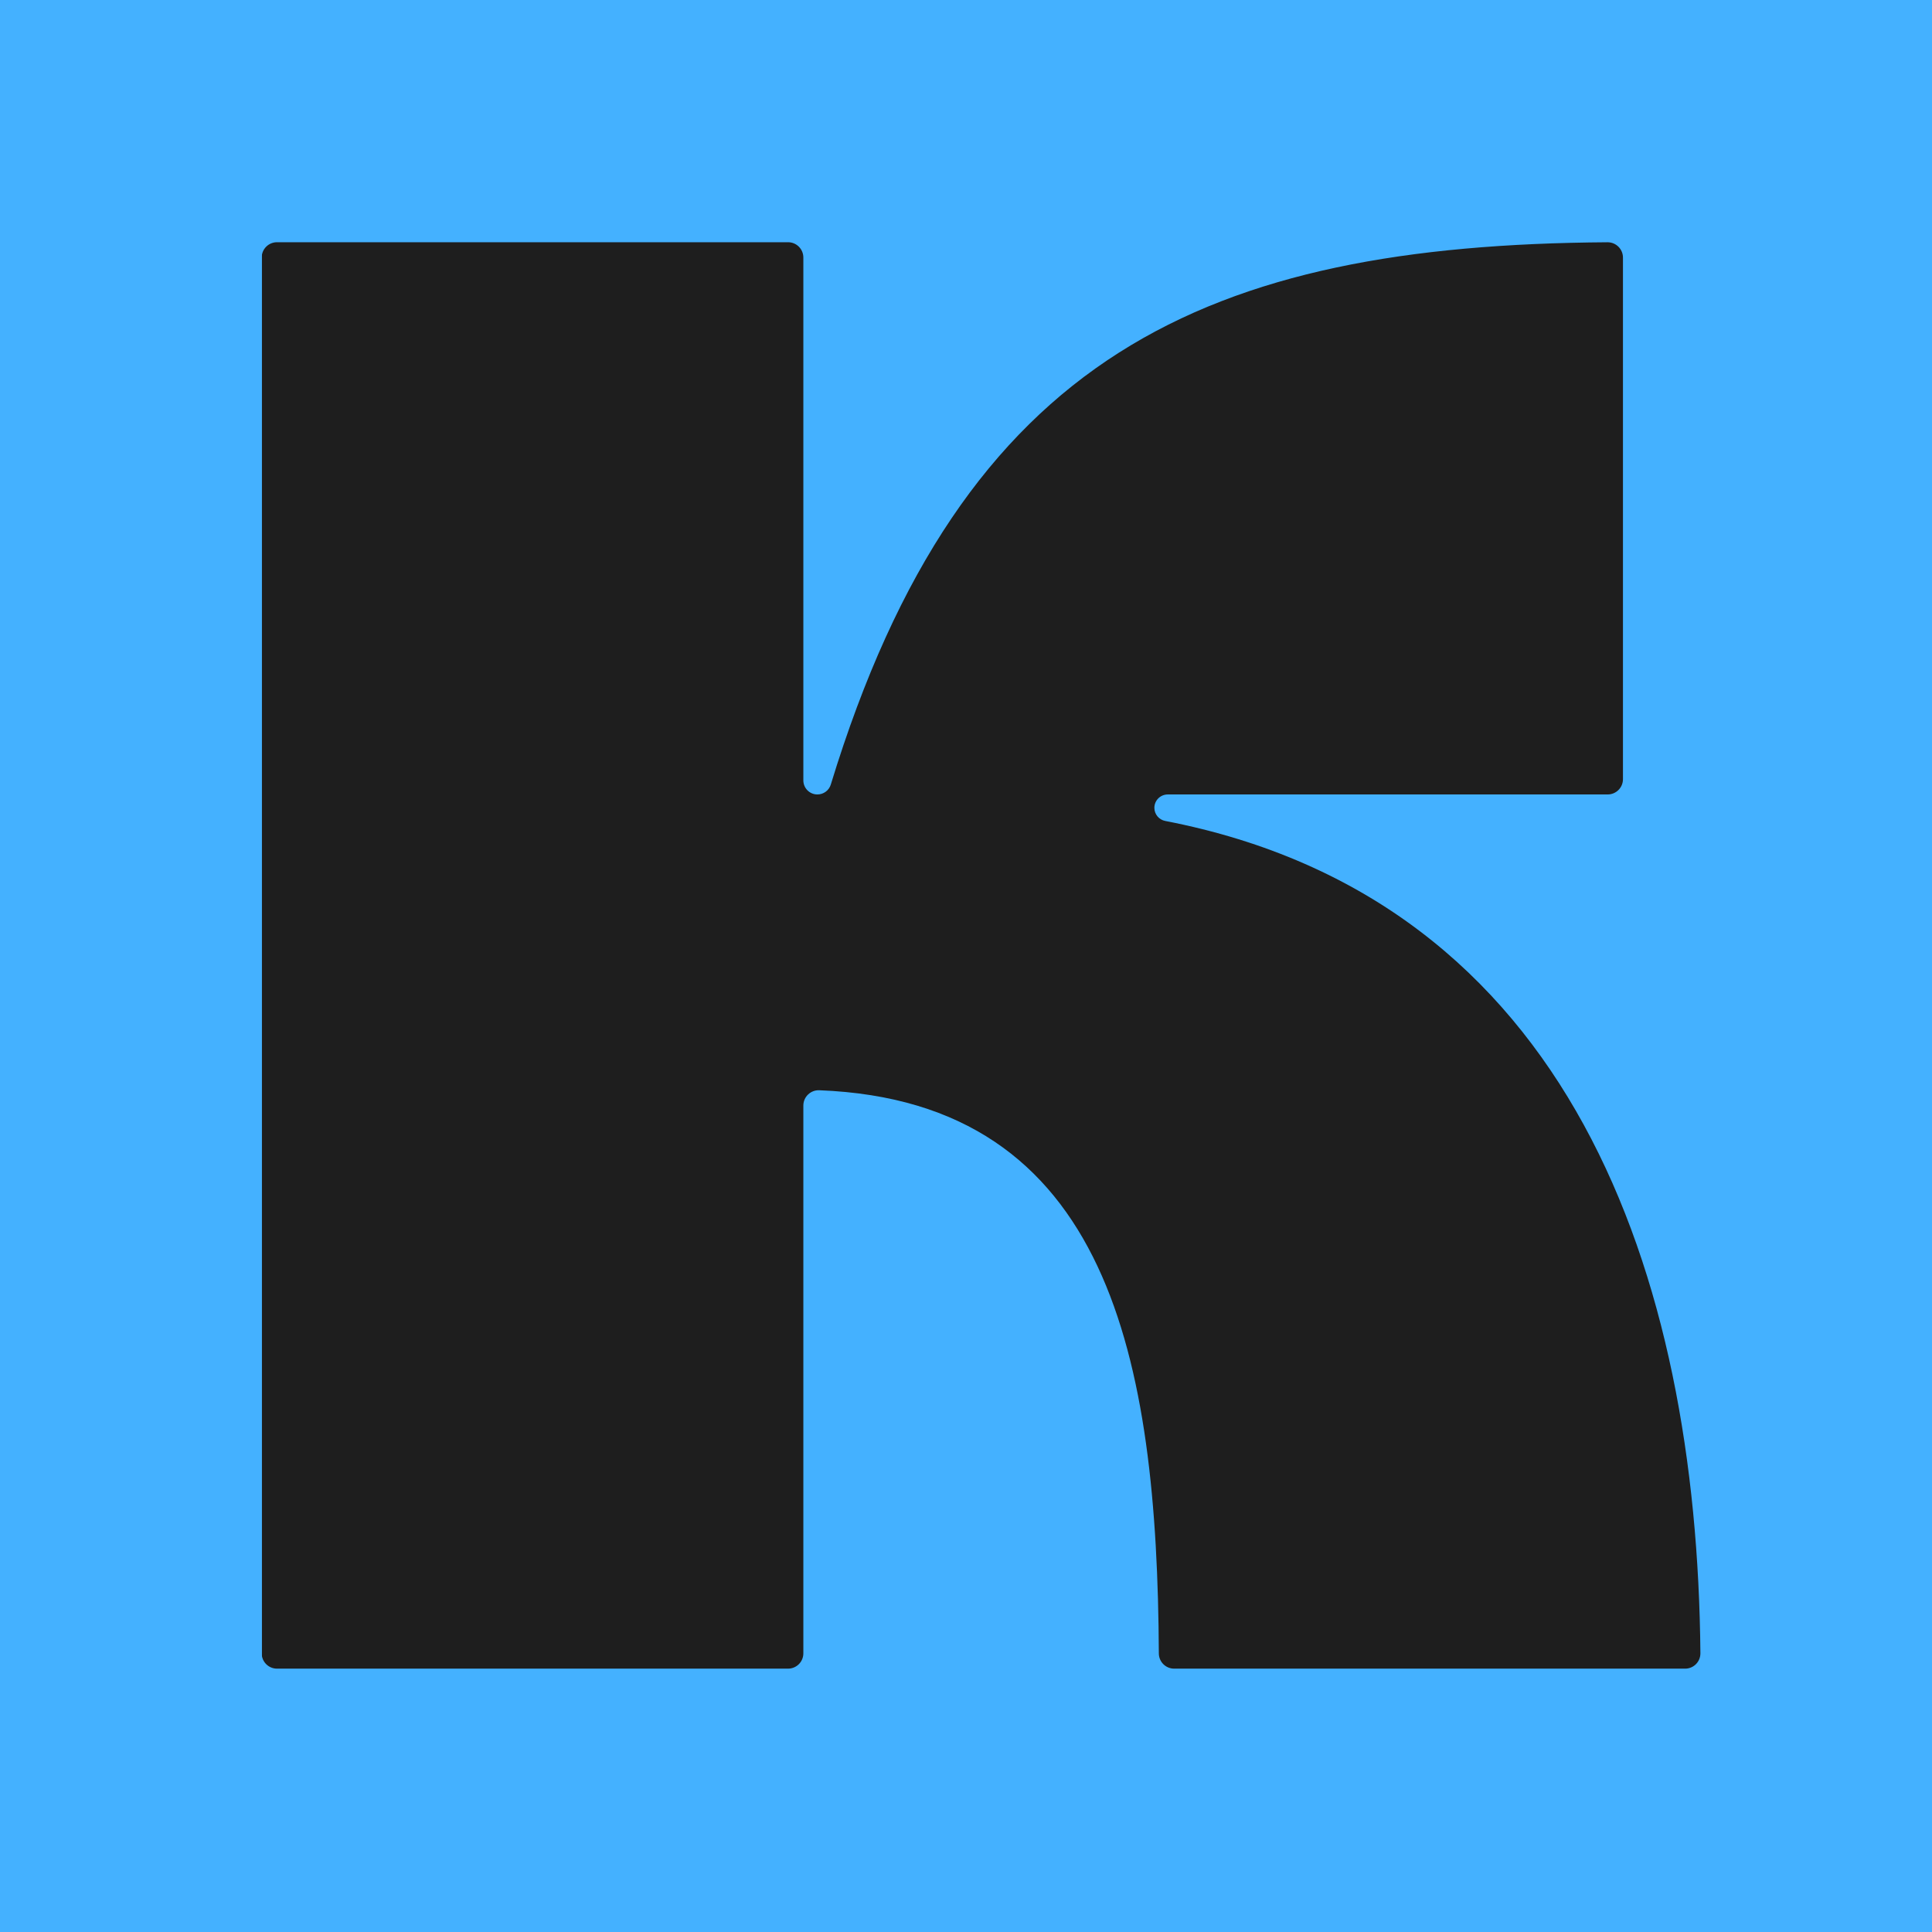
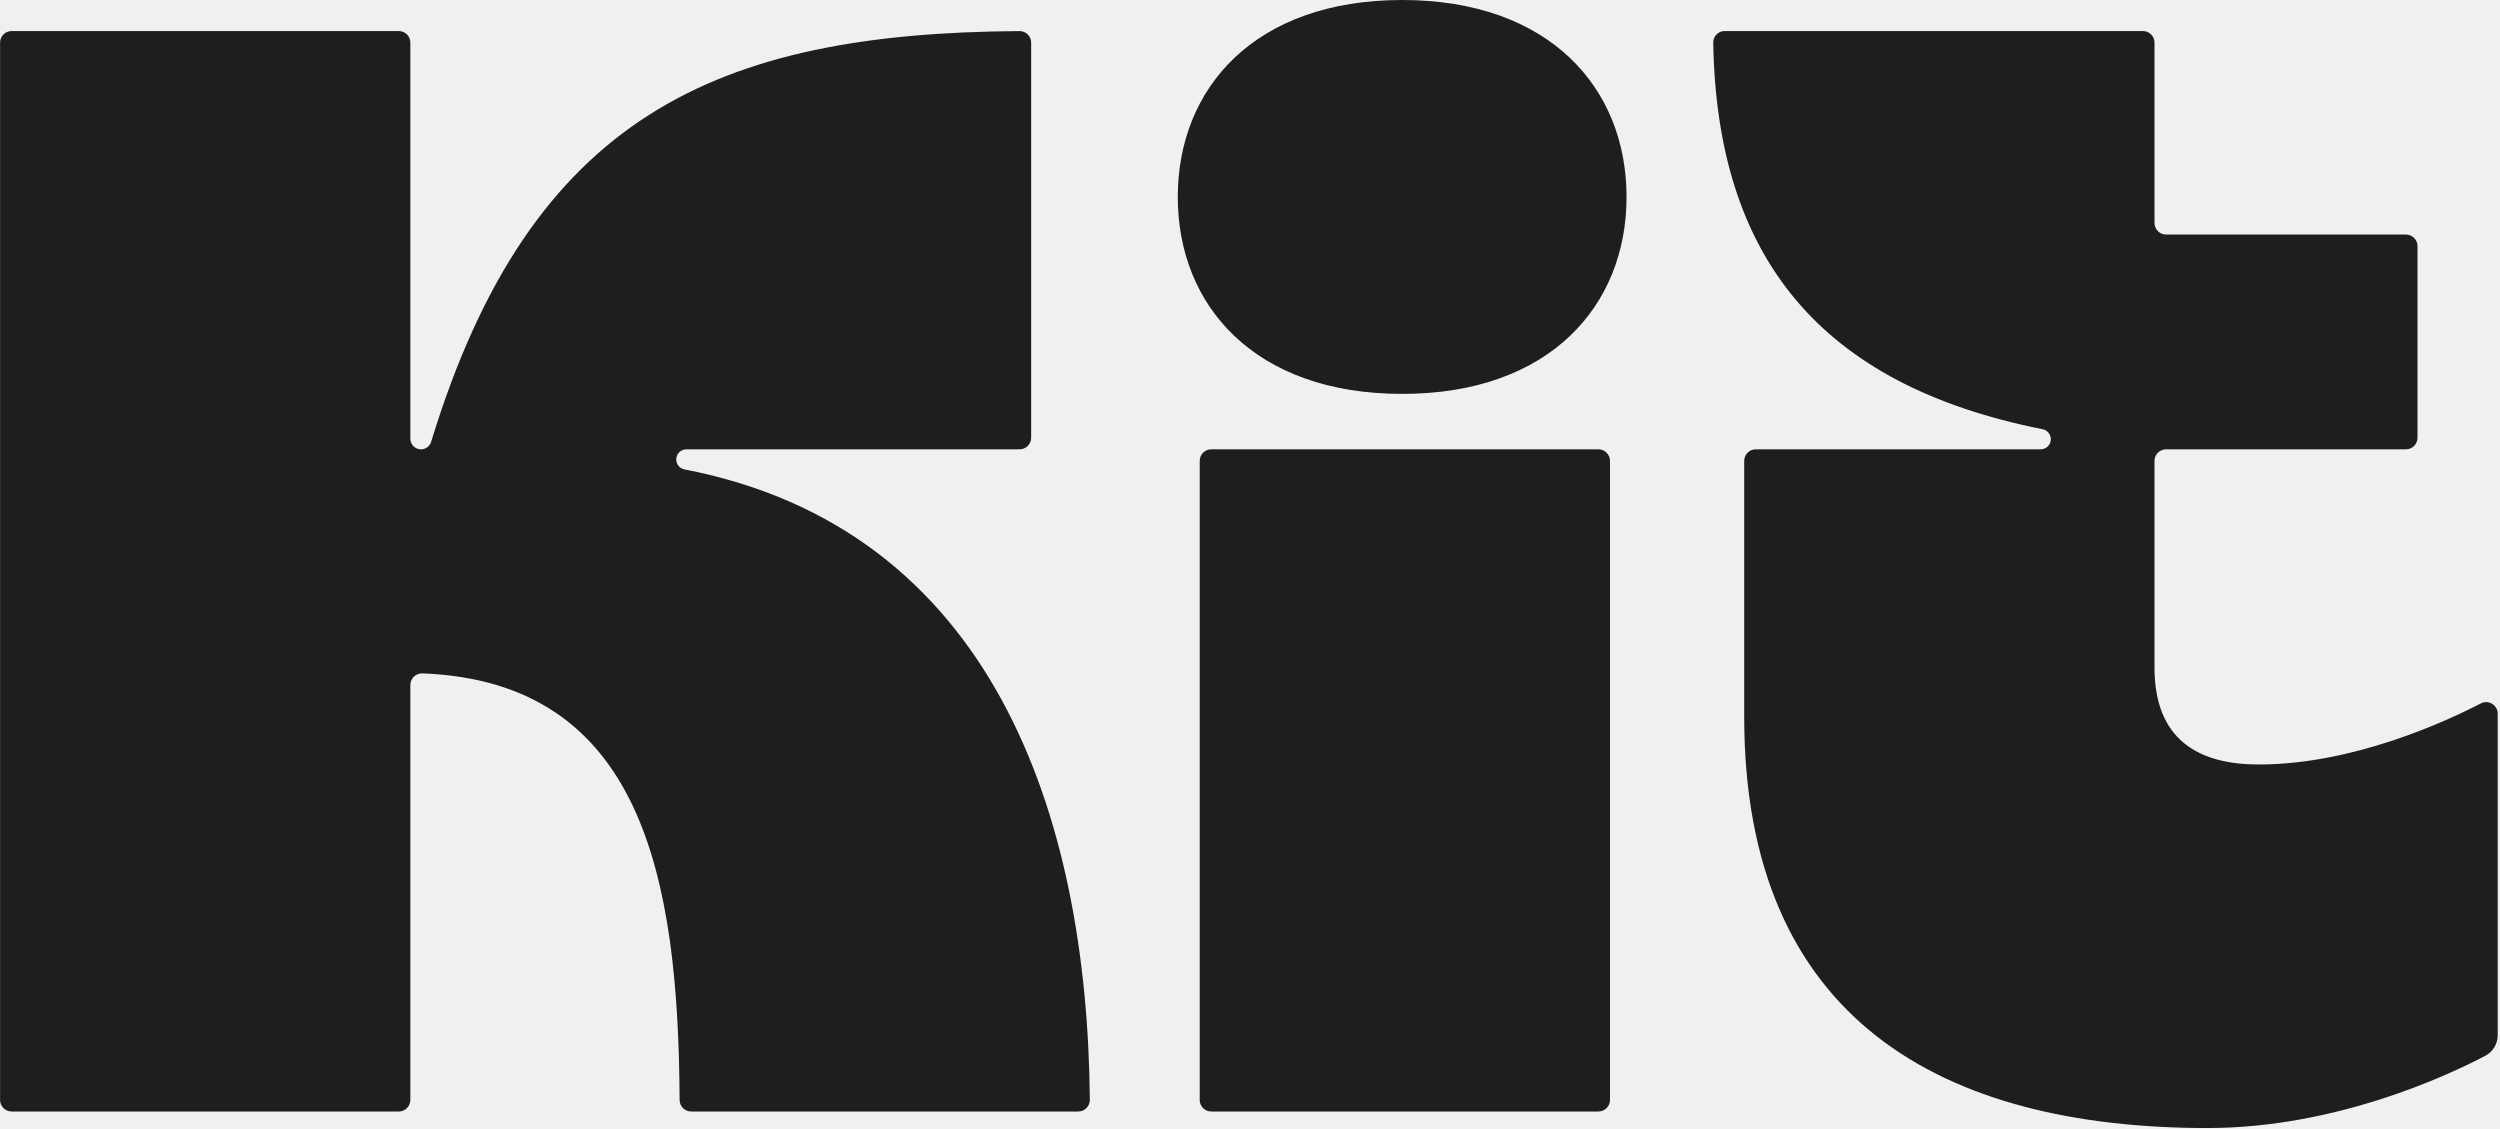
- <svg xmlns="http://www.w3.org/2000/svg" width="48" height="48" viewBox="0 0 48 48" fill="none">
-   <g clip-path="url(#clip0_2005_22)">
-     <rect width="48" height="48" fill="#44B1FF" />
-     <mask id="mask0_2005_22" style="mask-type:luminance" maskUnits="userSpaceOnUse" x="6" y="5" width="83" height="37">
-       <path d="M88.422 5H6.5V42H88.422V5Z" fill="white" />
-     </mask>
-     <g mask="url(#mask0_2005_22)">
-       <mask id="mask1_2005_22" style="mask-type:luminance" maskUnits="userSpaceOnUse" x="6" y="5" width="83" height="37">
-         <path d="M88.457 5H6.502V42H88.457V5Z" fill="white" />
-       </mask>
-       <g mask="url(#mask1_2005_22)">
-         <path d="M28.949 20.396C39.034 22.348 42.164 31.684 42.246 41.074C42.248 41.285 42.078 41.457 41.867 41.457H29.172C28.962 41.457 28.792 41.288 28.791 41.078C28.753 33.793 27.572 27.365 20.354 27.087C20.139 27.079 19.959 27.251 19.959 27.467V41.077C19.959 41.287 19.789 41.457 19.579 41.457H6.882C6.672 41.457 6.502 41.287 6.502 41.077V6.398C6.502 6.188 6.672 6.018 6.882 6.018H19.579C19.789 6.018 19.959 6.188 19.959 6.398V19.389C19.959 19.582 20.115 19.738 20.308 19.738C20.461 19.738 20.597 19.638 20.641 19.492C23.912 8.779 30.02 6.086 39.939 6.019C40.15 6.018 40.322 6.189 40.322 6.399V19.358C40.322 19.568 40.152 19.738 39.942 19.738H29.013C28.829 19.738 28.68 19.887 28.68 20.07C28.68 20.229 28.793 20.366 28.949 20.396ZM63.71 28.517V20.118C63.71 19.908 63.88 19.738 64.09 19.738H73.433C73.617 19.738 73.766 19.589 73.766 19.405C73.766 19.245 73.653 19.109 73.496 19.078C66.186 17.628 62.811 13.42 62.695 6.399C62.691 6.19 62.859 6.018 63.067 6.018H76.787C76.997 6.018 77.167 6.188 77.167 6.398V12.313C77.167 12.523 77.337 12.693 77.547 12.693H85.414C85.624 12.693 85.794 12.863 85.794 13.073V19.358C85.794 19.568 85.624 19.738 85.414 19.738H77.547C77.337 19.738 77.167 19.908 77.167 20.118V26.893C77.167 29.286 78.635 30.075 80.586 30.075C83.644 30.075 86.661 28.697 87.871 28.073C88.124 27.942 88.424 28.126 88.424 28.411V38.957C88.424 39.239 88.269 39.498 88.02 39.629C86.825 40.257 83.133 41.999 78.908 41.999C70.221 42 63.71 38.458 63.71 28.517ZM45.85 41.077V20.117C45.85 19.907 46.02 19.737 46.23 19.737H58.927C59.137 19.737 59.307 19.907 59.307 20.117V41.077C59.307 41.287 59.137 41.457 58.927 41.457H46.23C46.02 41.457 45.85 41.287 45.85 41.077ZM45.131 11.46C45.131 15.027 47.65 17.92 52.491 17.92C57.331 17.92 59.85 15.027 59.85 11.46C59.85 7.892 57.331 5 52.491 5C47.65 5 45.131 7.892 45.131 11.46Z" fill="#1E1E1E" />
-       </g>
+ <svg xmlns="http://www.w3.org/2000/svg" fill="none" height="259" viewBox="0 0 574 259" width="574">
+   <clipPath id="a">
+     <path d="m0 0h573.457v259h-573.457z" />
+   </clipPath>
+   <clipPath id="b">
+     <path d="m.016 0h573.685v259h-573.685z" />
+   </clipPath>
+   <g clip-path="url(#a)">
+     <g clip-path="url(#b)">
+       <path d="m157.146 107.772c70.593 13.663 92.504 79.014 93.082 144.743.013 1.479-1.181 2.685-2.66 2.685h-88.863c-1.466 0-2.66-1.183-2.668-2.652-.267-50.994-8.529-95.995-59.057-97.938-1.507-.057-2.764 1.15-2.764 2.66v95.271c0 1.468-1.191 2.659-2.66 2.659h-88.881c-1.469 0-2.66-1.188-2.66-2.659v-242.753c0-1.469 1.191-2.66 2.66-2.66h88.881c1.469 0 2.66 1.191 2.66 2.66v90.935c0 1.349 1.093 2.442 2.442 2.442 1.07 0 2.02-.697 2.331-1.722 22.895-74.989 65.654-93.844 135.086-94.308 1.474-.01 2.681 1.186 2.681 2.66v90.71c0 1.468-1.191 2.66-2.66 2.66h-76.506c-1.284 0-2.326 1.041-2.326 2.326 0 1.113.79 2.072 1.881 2.281zm243.325 56.846v-58.793c0-1.469 1.191-2.66 2.66-2.66h65.405c1.287 0 2.331-1.044 2.331-2.331 0-1.116-.795-2.072-1.89-2.287-51.174-10.15-74.797-39.609-75.613-88.757-.023-1.461 1.15-2.663 2.608-2.663h96.04c1.469 0 2.66 1.191 2.66 2.66v41.404c0 1.468 1.191 2.66 2.66 2.66h55.068c1.469 0 2.66 1.191 2.66 2.66v43.994c0 1.468-1.191 2.66-2.66 2.66h-55.068c-1.469 0-2.66 1.191-2.66 2.66v47.423c0 16.754 10.272 22.279 23.932 22.279 21.406 0 42.522-9.645 50.991-14.017 1.772-.914 3.878.373 3.878 2.364v73.826c0 1.971-1.088 3.784-2.834 4.703-8.36 4.398-34.209 16.592-63.779 16.592-60.813.005-106.389-24.786-106.389-94.377zm-125.019 87.923v-146.721c0-1.469 1.191-2.66 2.66-2.66h88.881c1.468 0 2.66 1.191 2.66 2.66v146.721c0 1.468-1.192 2.659-2.66 2.659h-88.881c-1.469 0-2.66-1.188-2.66-2.659zm-5.033-207.322c0 24.973 17.636 45.219 51.518 45.219s51.518-20.246 51.518-45.219-17.638-45.219-51.518-45.219c-33.882 0-51.518 20.246-51.518 45.219z" fill="#1e1e1e" />
    </g>
-     <rect x="44" y="3" width="22" height="41" fill="#44B1FF" />
  </g>
-   <defs>
-     <clipPath id="clip0_2005_22">
-       <rect width="48" height="48" fill="white" />
-     </clipPath>
-   </defs>
</svg>
